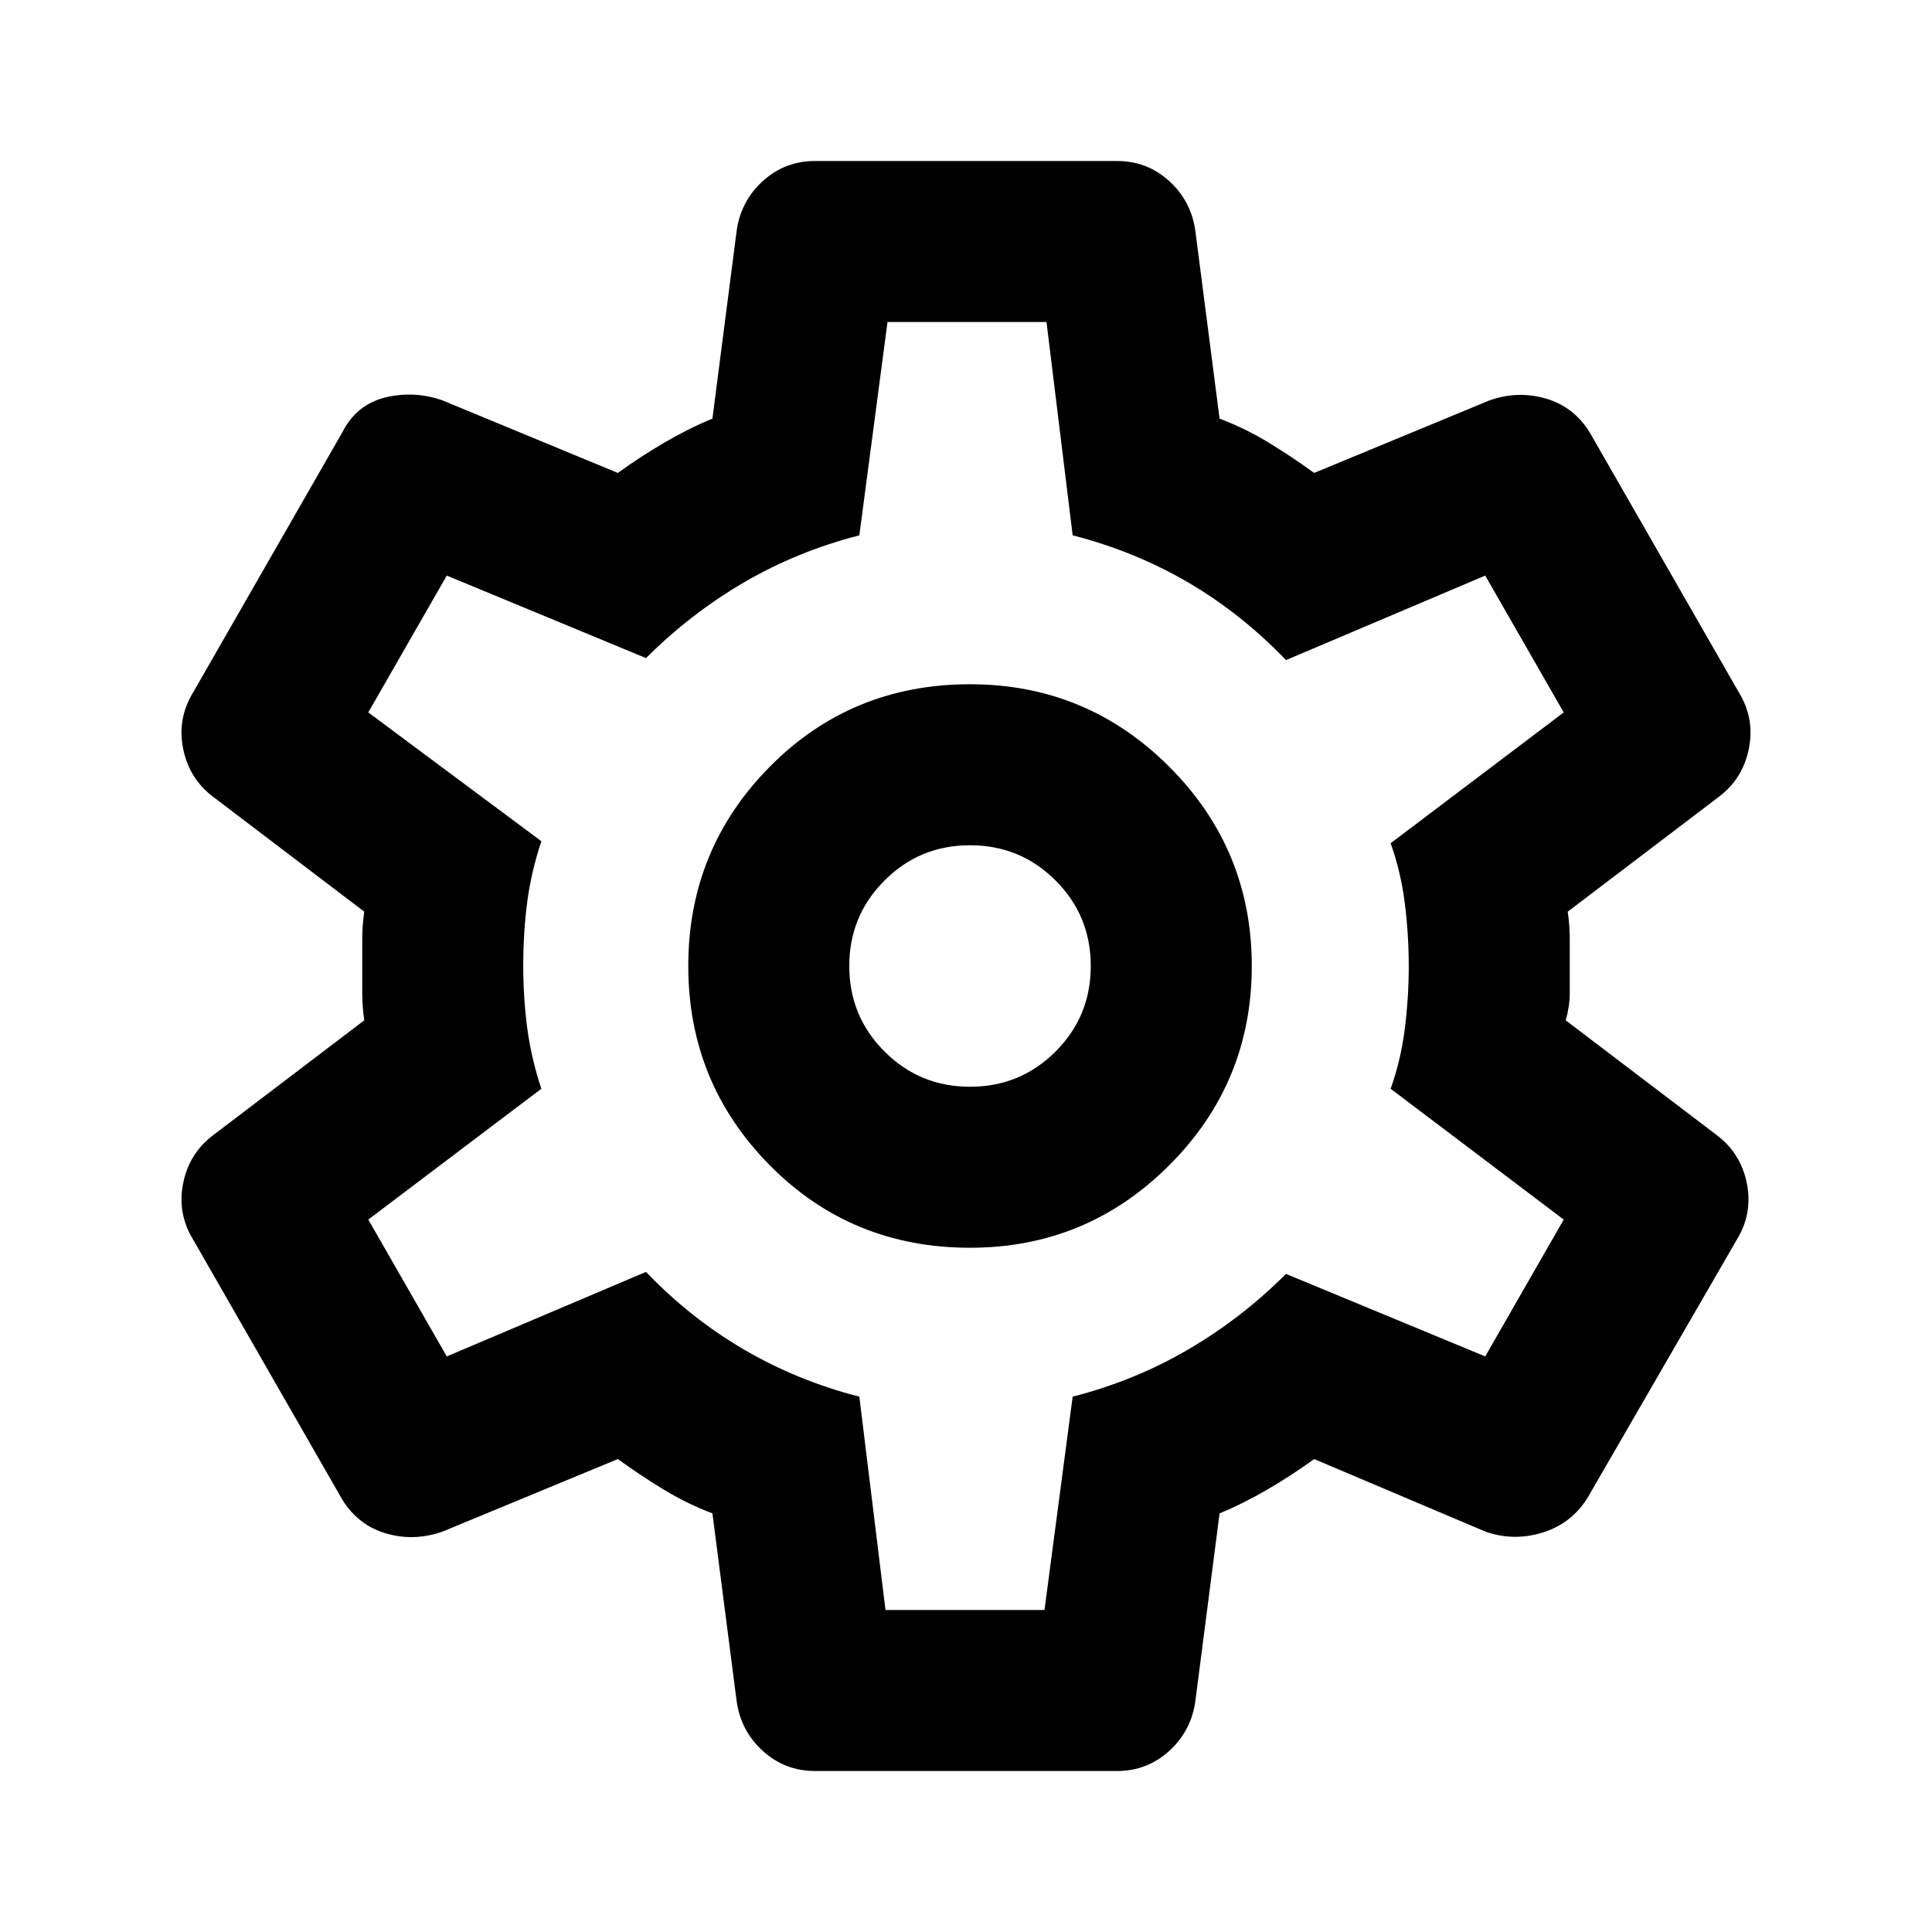
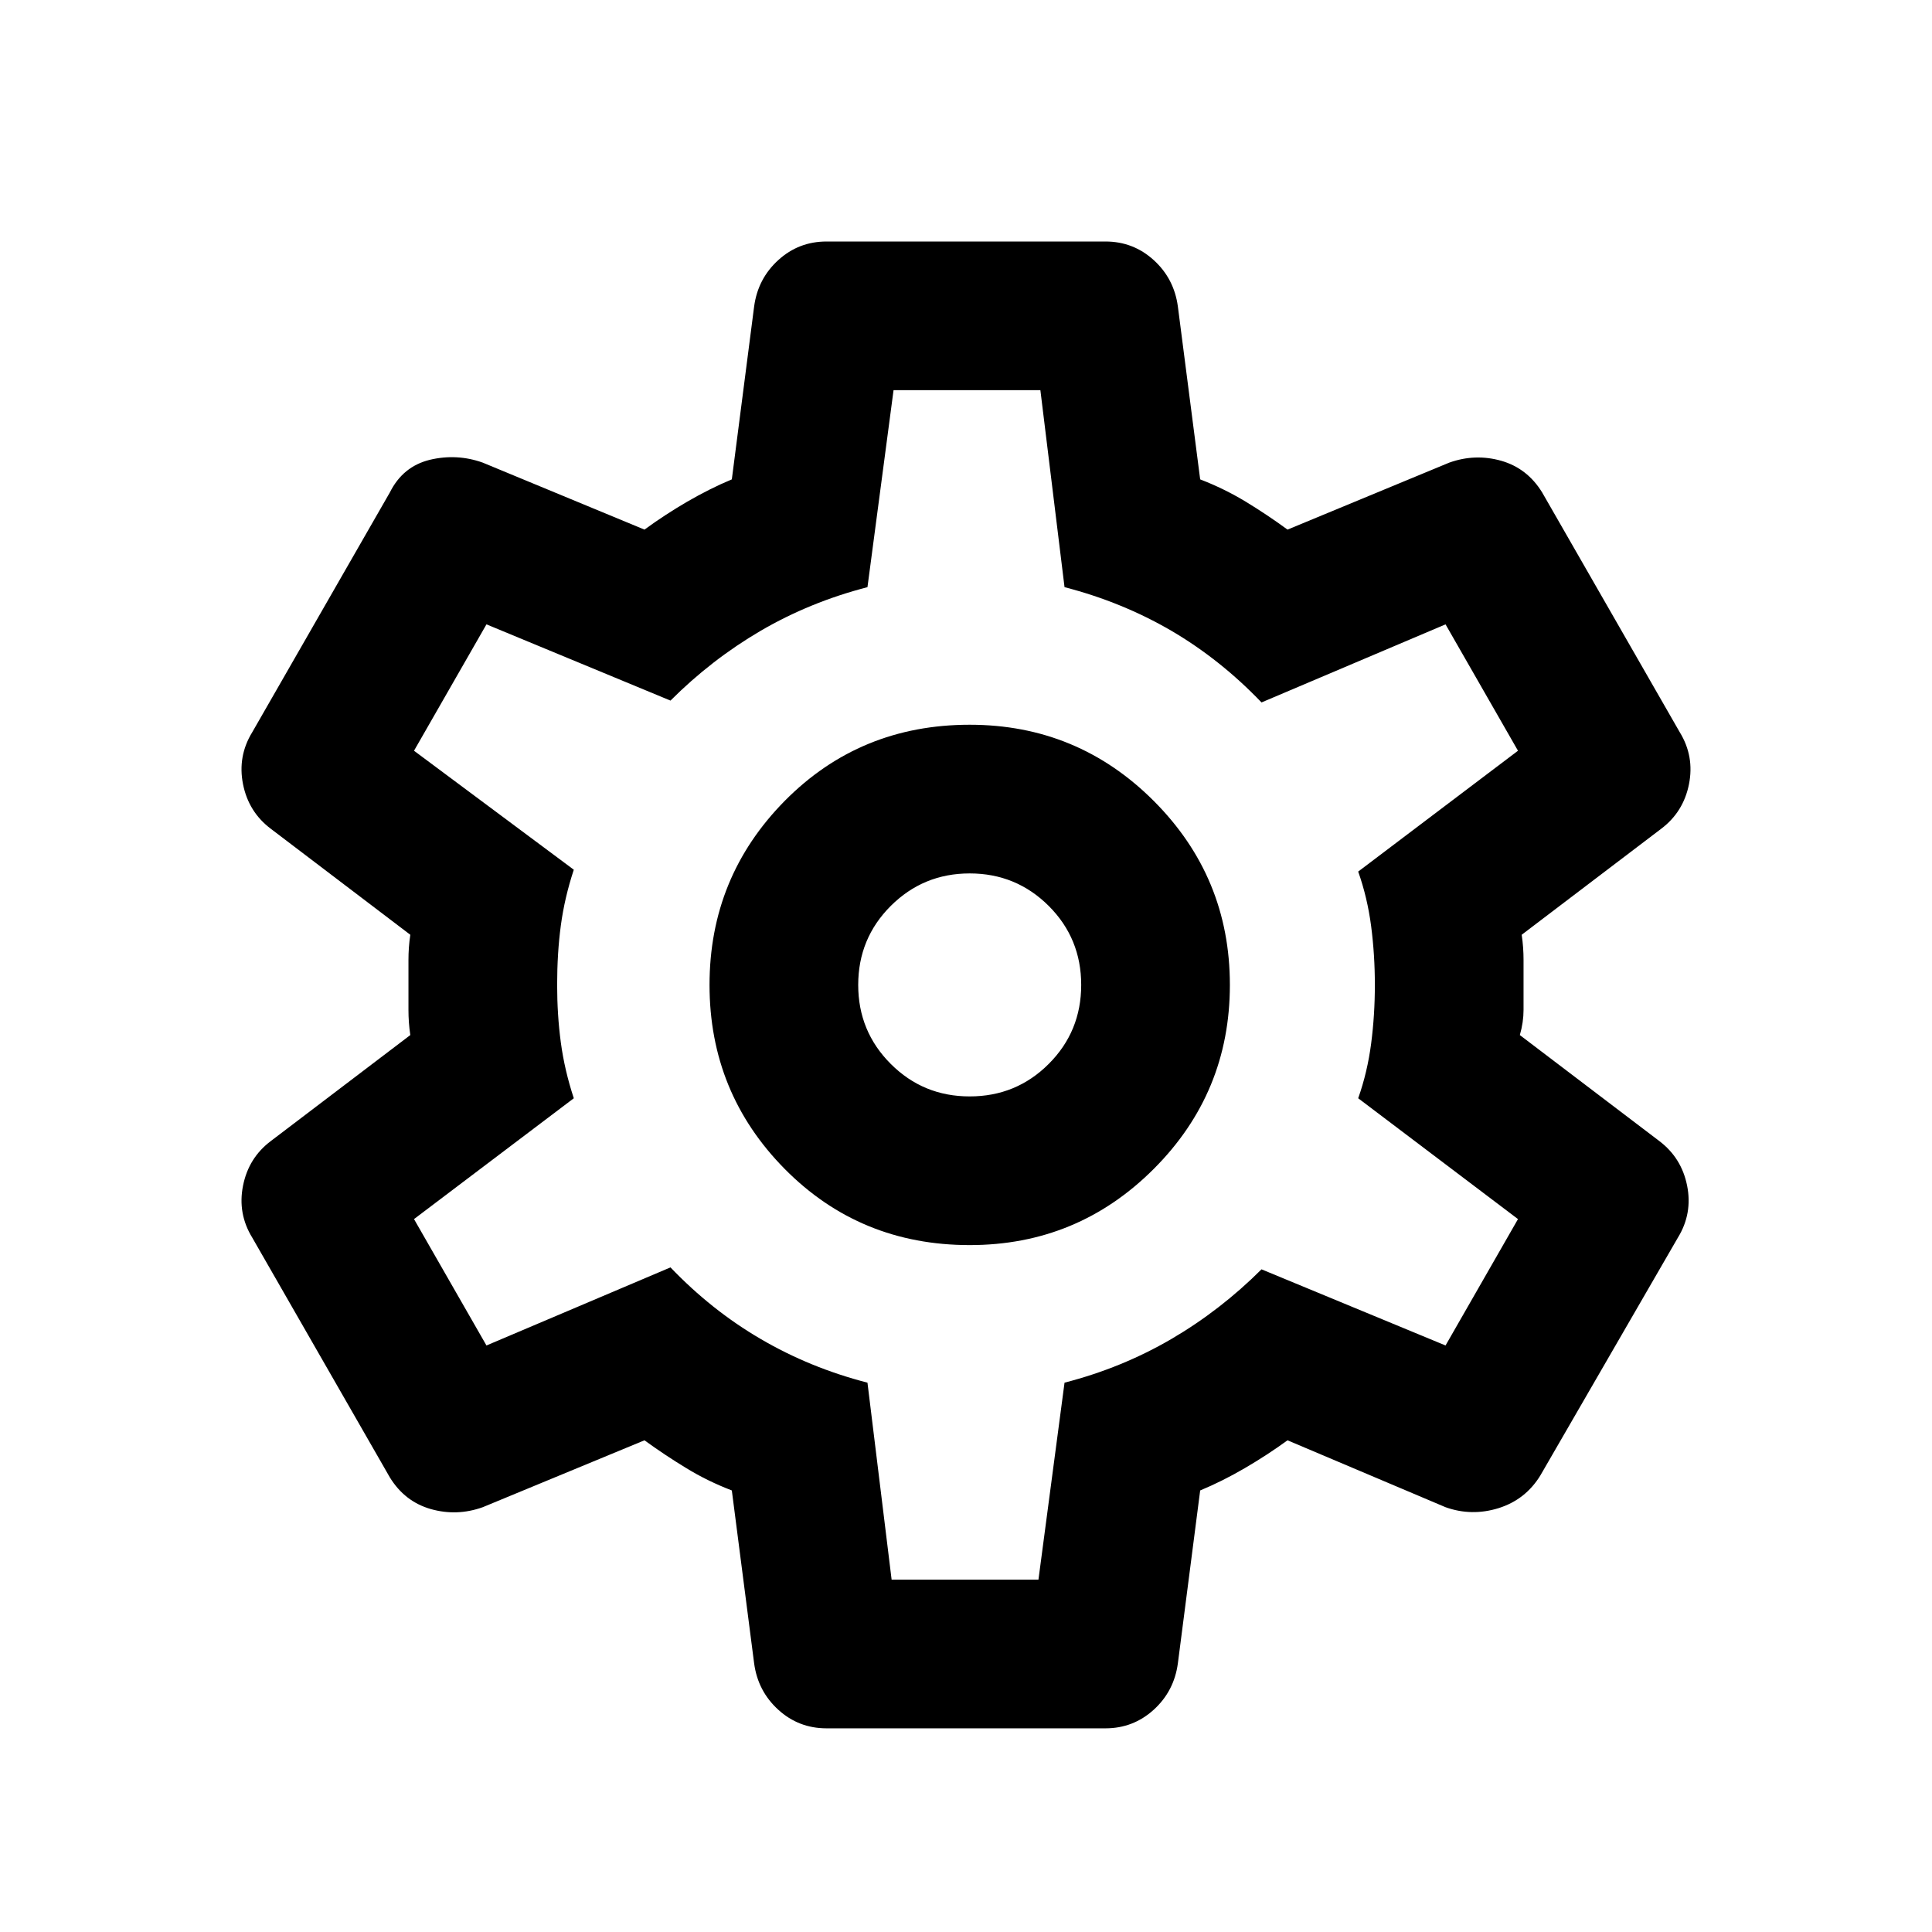
<svg xmlns="http://www.w3.org/2000/svg" width="24" height="24" viewBox="0 0 24 24">
-   <path d="M13.875 22H10.125C9.875 22 9.658 21.917 9.475 21.75C9.292 21.583 9.183 21.375 9.15 21.125L8.85 18.8C8.633 18.717 8.429 18.617 8.238 18.5C8.046 18.383 7.858 18.258 7.675 18.125L5.5 19.025C5.267 19.108 5.033 19.117 4.8 19.05C4.567 18.983 4.383 18.842 4.25 18.625L2.4 15.4C2.267 15.183 2.225 14.95 2.275 14.7C2.325 14.45 2.45 14.25 2.65 14.1L4.525 12.675C4.508 12.558 4.5 12.446 4.5 12.337V11.662C4.5 11.554 4.508 11.442 4.525 11.325L2.65 9.9C2.45 9.75 2.325 9.55 2.275 9.3C2.225 9.05 2.267 8.817 2.4 8.6L4.25 5.375C4.367 5.142 4.546 4.996 4.787 4.937C5.029 4.879 5.267 4.892 5.5 4.975L7.675 5.875C7.858 5.742 8.05 5.617 8.25 5.5C8.45 5.383 8.65 5.283 8.85 5.2L9.15 2.875C9.183 2.625 9.292 2.417 9.475 2.25C9.658 2.083 9.875 2 10.125 2H13.875C14.125 2 14.342 2.083 14.525 2.25C14.708 2.417 14.817 2.625 14.85 2.875L15.15 5.2C15.367 5.283 15.571 5.383 15.763 5.5C15.954 5.617 16.142 5.742 16.325 5.875L18.5 4.975C18.733 4.892 18.967 4.883 19.2 4.95C19.433 5.017 19.617 5.158 19.75 5.375L21.6 8.6C21.733 8.817 21.775 9.05 21.725 9.3C21.675 9.55 21.55 9.75 21.35 9.9L19.475 11.325C19.492 11.442 19.5 11.554 19.5 11.662V12.337C19.5 12.446 19.483 12.558 19.45 12.675L21.325 14.1C21.525 14.25 21.65 14.45 21.7 14.7C21.75 14.95 21.708 15.183 21.575 15.4L19.725 18.6C19.592 18.817 19.404 18.963 19.163 19.038C18.921 19.113 18.683 19.108 18.45 19.025L16.325 18.125C16.142 18.258 15.95 18.383 15.75 18.5C15.55 18.617 15.35 18.717 15.15 18.8L14.85 21.125C14.817 21.375 14.708 21.583 14.525 21.75C14.342 21.917 14.125 22 13.875 22ZM12.05 15.5C13.017 15.5 13.842 15.158 14.525 14.475C15.208 13.792 15.55 12.967 15.55 12C15.55 11.033 15.208 10.208 14.525 9.525C13.842 8.842 13.017 8.5 12.05 8.5C11.067 8.5 10.237 8.842 9.562 9.525C8.887 10.208 8.55 11.033 8.55 12C8.55 12.967 8.887 13.792 9.562 14.475C10.237 15.158 11.067 15.5 12.05 15.5ZM12.05 13.5C11.633 13.5 11.279 13.354 10.988 13.062C10.696 12.771 10.55 12.417 10.55 12C10.55 11.583 10.696 11.229 10.988 10.938C11.279 10.646 11.633 10.5 12.05 10.5C12.467 10.5 12.821 10.646 13.113 10.938C13.404 11.229 13.55 11.583 13.55 12C13.55 12.417 13.404 12.771 13.113 13.062C12.821 13.354 12.467 13.5 12.05 13.5ZM11 20H12.975L13.325 17.35C13.842 17.217 14.321 17.021 14.763 16.762C15.204 16.504 15.608 16.192 15.975 15.825L18.45 16.85L19.425 15.15L17.275 13.525C17.358 13.292 17.417 13.046 17.45 12.787C17.483 12.529 17.5 12.267 17.5 12C17.5 11.733 17.483 11.471 17.45 11.212C17.417 10.954 17.358 10.708 17.275 10.475L19.425 8.85L18.45 7.15L15.975 8.2C15.608 7.817 15.204 7.496 14.763 7.237C14.321 6.979 13.842 6.783 13.325 6.65L13 4H11.025L10.675 6.65C10.158 6.783 9.679 6.979 9.238 7.237C8.796 7.496 8.392 7.808 8.025 8.175L5.55 7.15L4.575 8.85L6.725 10.45C6.642 10.7 6.583 10.95 6.55 11.2C6.517 11.45 6.5 11.717 6.5 12C6.5 12.267 6.517 12.525 6.55 12.775C6.583 13.025 6.642 13.275 6.725 13.525L4.575 15.15L5.55 16.85L8.025 15.8C8.392 16.183 8.796 16.504 9.238 16.762C9.679 17.021 10.158 17.217 10.675 17.35L11 20Z" fill="black" />
+   <path d="M13.732 21.47H10.268C10.037 21.47 9.837 21.393 9.668 21.239C9.499 21.085 9.399 20.893 9.368 20.662L9.091 18.515C8.891 18.438 8.702 18.346 8.526 18.238C8.348 18.13 8.175 18.015 8.006 17.892L5.997 18.723C5.782 18.8 5.566 18.807 5.351 18.746C5.135 18.684 4.966 18.553 4.843 18.353L3.134 15.375C3.011 15.175 2.973 14.959 3.019 14.729C3.065 14.498 3.18 14.313 3.365 14.174L5.097 12.858C5.081 12.751 5.074 12.647 5.074 12.546V11.923C5.074 11.823 5.081 11.719 5.097 11.612L3.365 10.296C3.18 10.157 3.065 9.972 3.019 9.742C2.973 9.511 3.011 9.295 3.134 9.095L4.843 6.117C4.951 5.901 5.116 5.767 5.339 5.712C5.562 5.659 5.782 5.67 5.997 5.747L8.006 6.579C8.175 6.455 8.352 6.34 8.537 6.232C8.722 6.125 8.906 6.032 9.091 5.955L9.368 3.808C9.399 3.577 9.499 3.385 9.668 3.231C9.837 3.077 10.037 3 10.268 3H13.732C13.963 3 14.162 3.077 14.332 3.231C14.501 3.385 14.601 3.577 14.632 3.808L14.909 5.955C15.109 6.032 15.298 6.125 15.475 6.232C15.652 6.34 15.825 6.455 15.994 6.579L18.003 5.747C18.218 5.67 18.434 5.663 18.649 5.724C18.865 5.786 19.034 5.917 19.157 6.117L20.866 9.095C20.989 9.295 21.027 9.511 20.981 9.742C20.935 9.972 20.82 10.157 20.635 10.296L18.903 11.612C18.919 11.719 18.926 11.823 18.926 11.923V12.546C18.926 12.647 18.911 12.751 18.88 12.858L20.612 14.174C20.796 14.313 20.912 14.498 20.958 14.729C21.004 14.959 20.966 15.175 20.843 15.375L19.134 18.33C19.011 18.53 18.838 18.665 18.615 18.735C18.392 18.804 18.172 18.8 17.957 18.723L15.994 17.892C15.825 18.015 15.648 18.13 15.463 18.238C15.278 18.346 15.094 18.438 14.909 18.515L14.632 20.662C14.601 20.893 14.501 21.085 14.332 21.239C14.162 21.393 13.963 21.47 13.732 21.47V21.47ZM12.046 15.467C12.939 15.467 13.701 15.152 14.332 14.521C14.963 13.89 15.278 13.128 15.278 12.235C15.278 11.342 14.963 10.581 14.332 9.949C13.701 9.318 12.939 9.003 12.046 9.003C11.138 9.003 10.372 9.318 9.748 9.949C9.125 10.581 8.814 11.342 8.814 12.235C8.814 13.128 9.125 13.89 9.748 14.521C10.372 15.152 11.138 15.467 12.046 15.467ZM12.046 13.62C11.661 13.62 11.335 13.486 11.065 13.216C10.796 12.947 10.661 12.62 10.661 12.235C10.661 11.85 10.796 11.523 11.065 11.254C11.335 10.985 11.661 10.85 12.046 10.85C12.431 10.85 12.758 10.985 13.028 11.254C13.297 11.523 13.431 11.85 13.431 12.235C13.431 12.62 13.297 12.947 13.028 13.216C12.758 13.486 12.431 13.62 12.046 13.62ZM11.076 19.623H12.9L13.224 17.176C13.701 17.053 14.143 16.872 14.552 16.633C14.959 16.395 15.332 16.106 15.671 15.768L17.957 16.714L18.857 15.144L16.872 13.643C16.948 13.428 17.002 13.201 17.033 12.962C17.064 12.724 17.079 12.481 17.079 12.235C17.079 11.989 17.064 11.746 17.033 11.507C17.002 11.269 16.948 11.042 16.872 10.827L18.857 9.326L17.957 7.756L15.671 8.726C15.332 8.372 14.959 8.075 14.552 7.836C14.143 7.598 13.701 7.417 13.224 7.294L12.924 4.847H11.1L10.776 7.294C10.299 7.417 9.857 7.598 9.449 7.836C9.041 8.075 8.668 8.364 8.329 8.703L6.043 7.756L5.143 9.326L7.128 10.804C7.052 11.034 6.998 11.265 6.967 11.496C6.936 11.727 6.921 11.973 6.921 12.235C6.921 12.481 6.936 12.72 6.967 12.951C6.998 13.182 7.052 13.412 7.128 13.643L5.143 15.144L6.043 16.714L8.329 15.744C8.668 16.098 9.041 16.395 9.449 16.633C9.857 16.872 10.299 17.053 10.776 17.176L11.076 19.623Z" fill="black" />
</svg>
